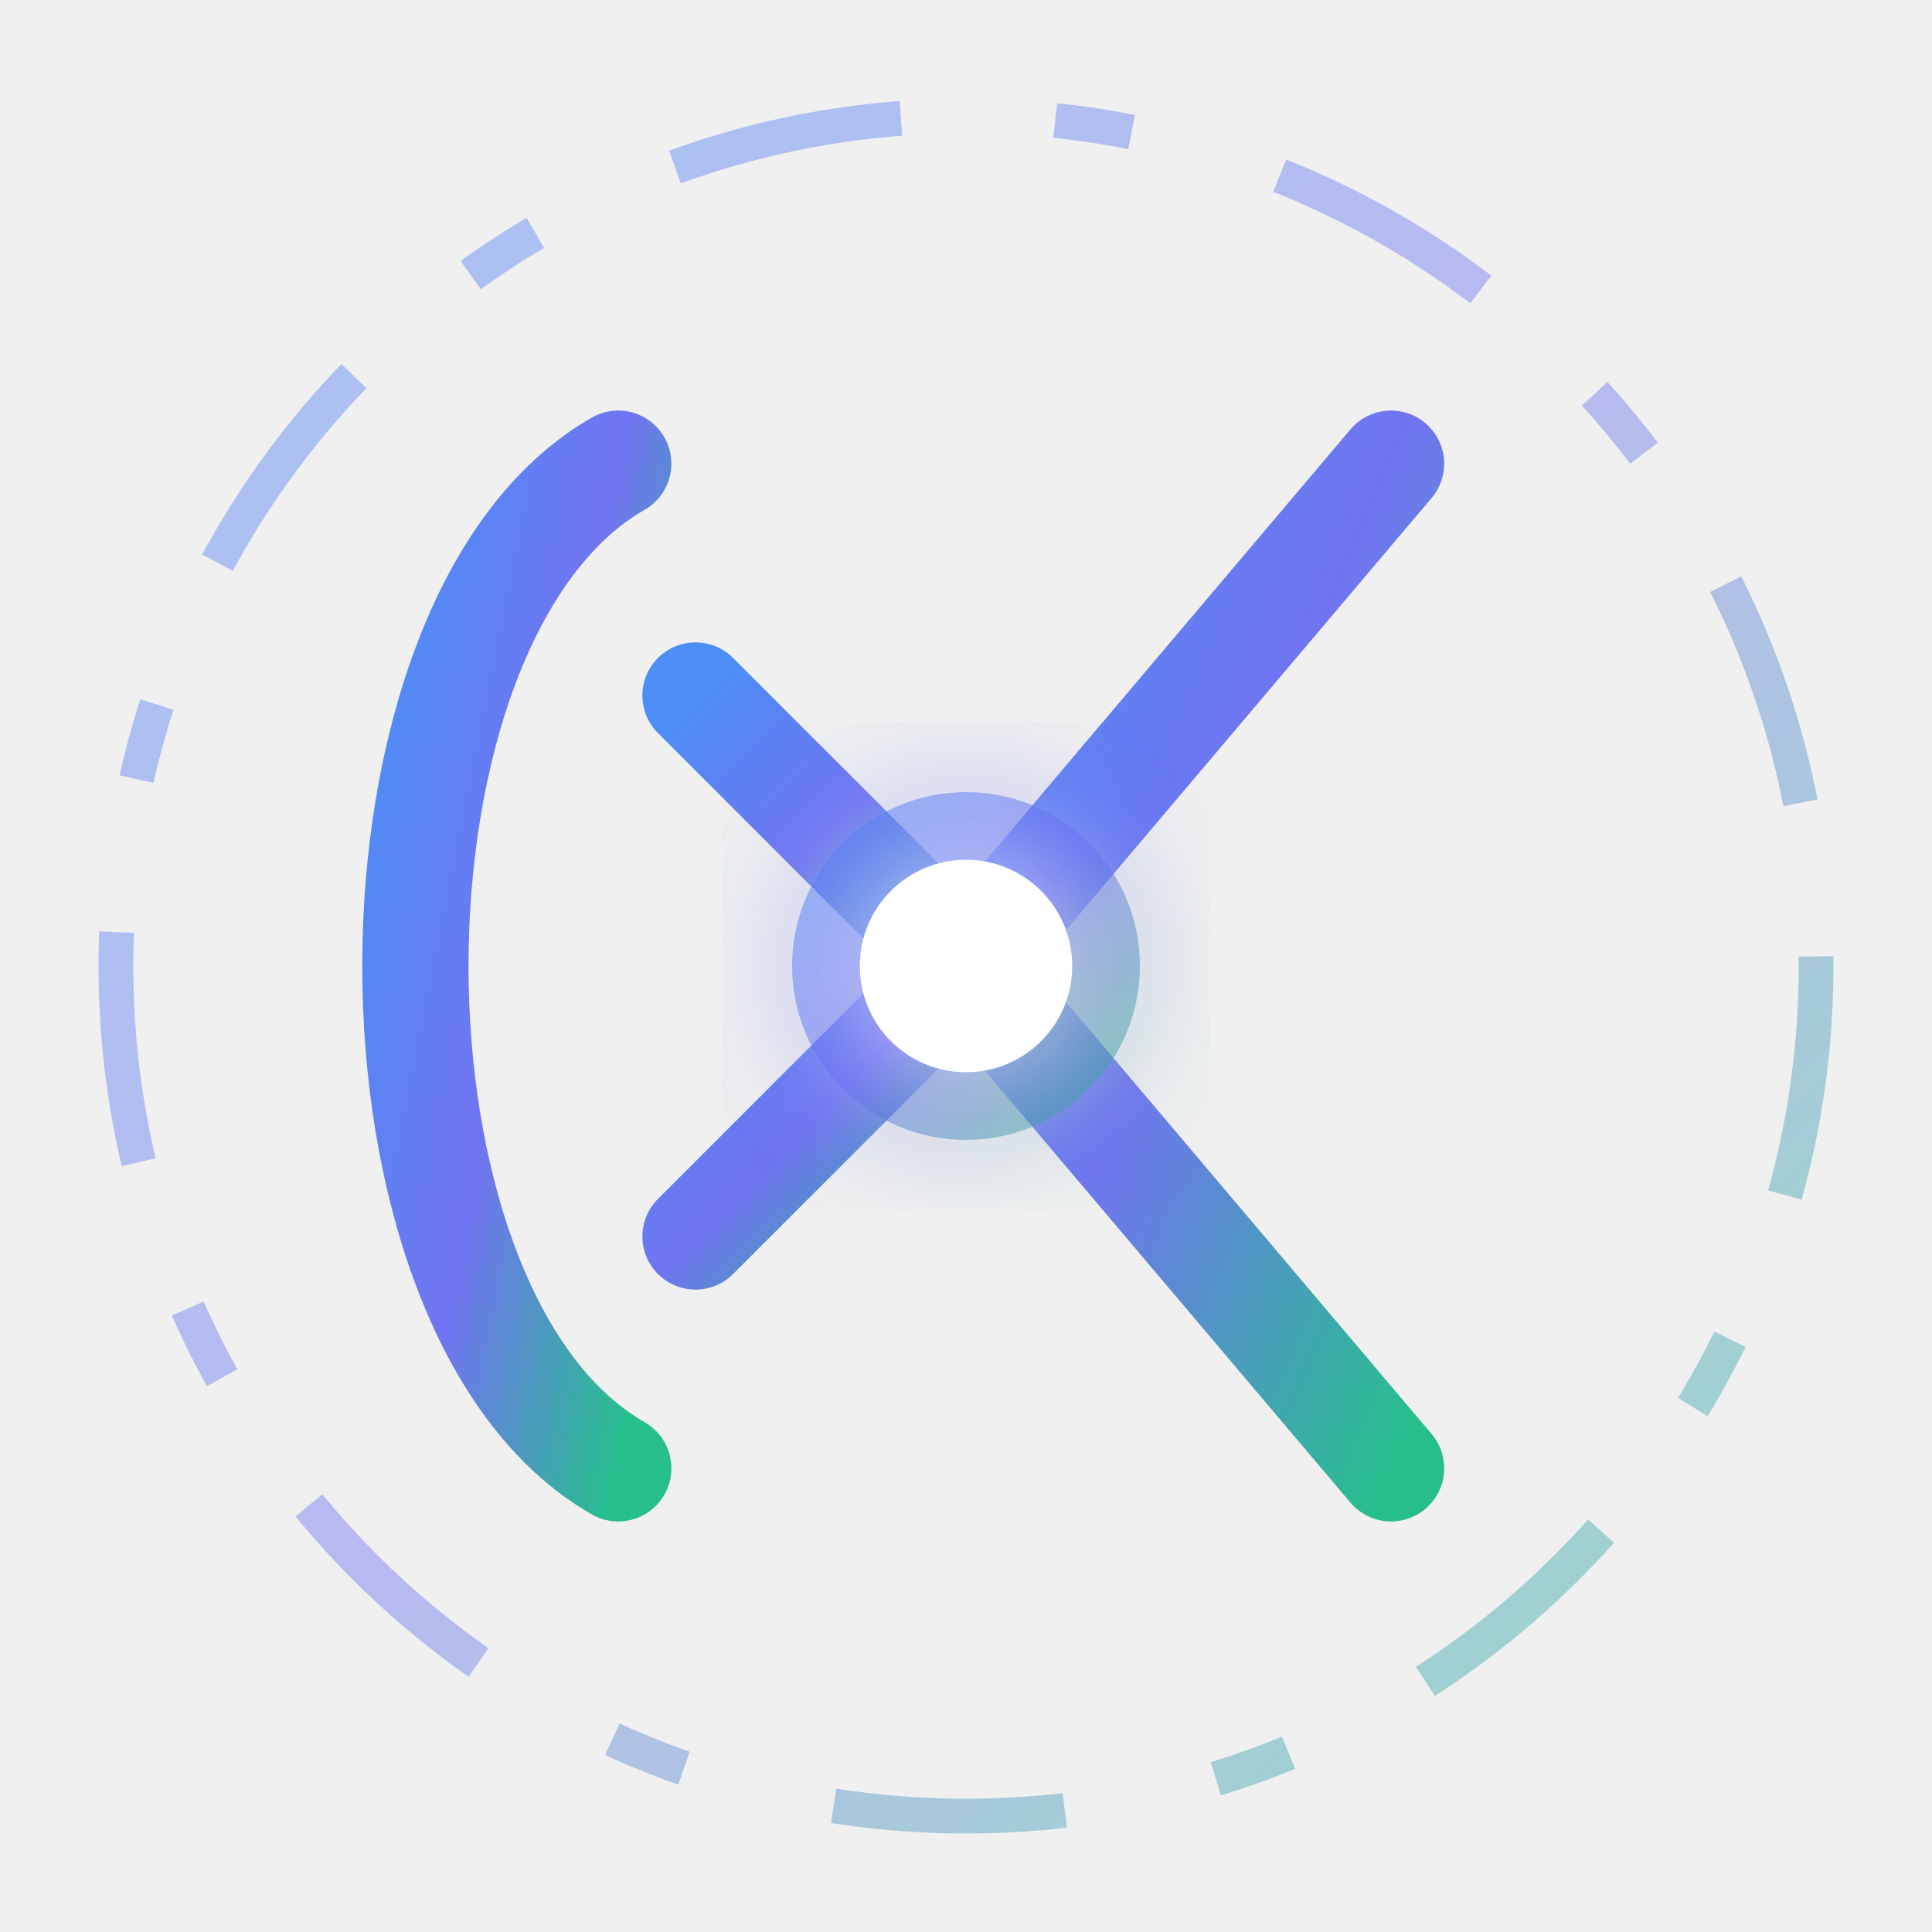
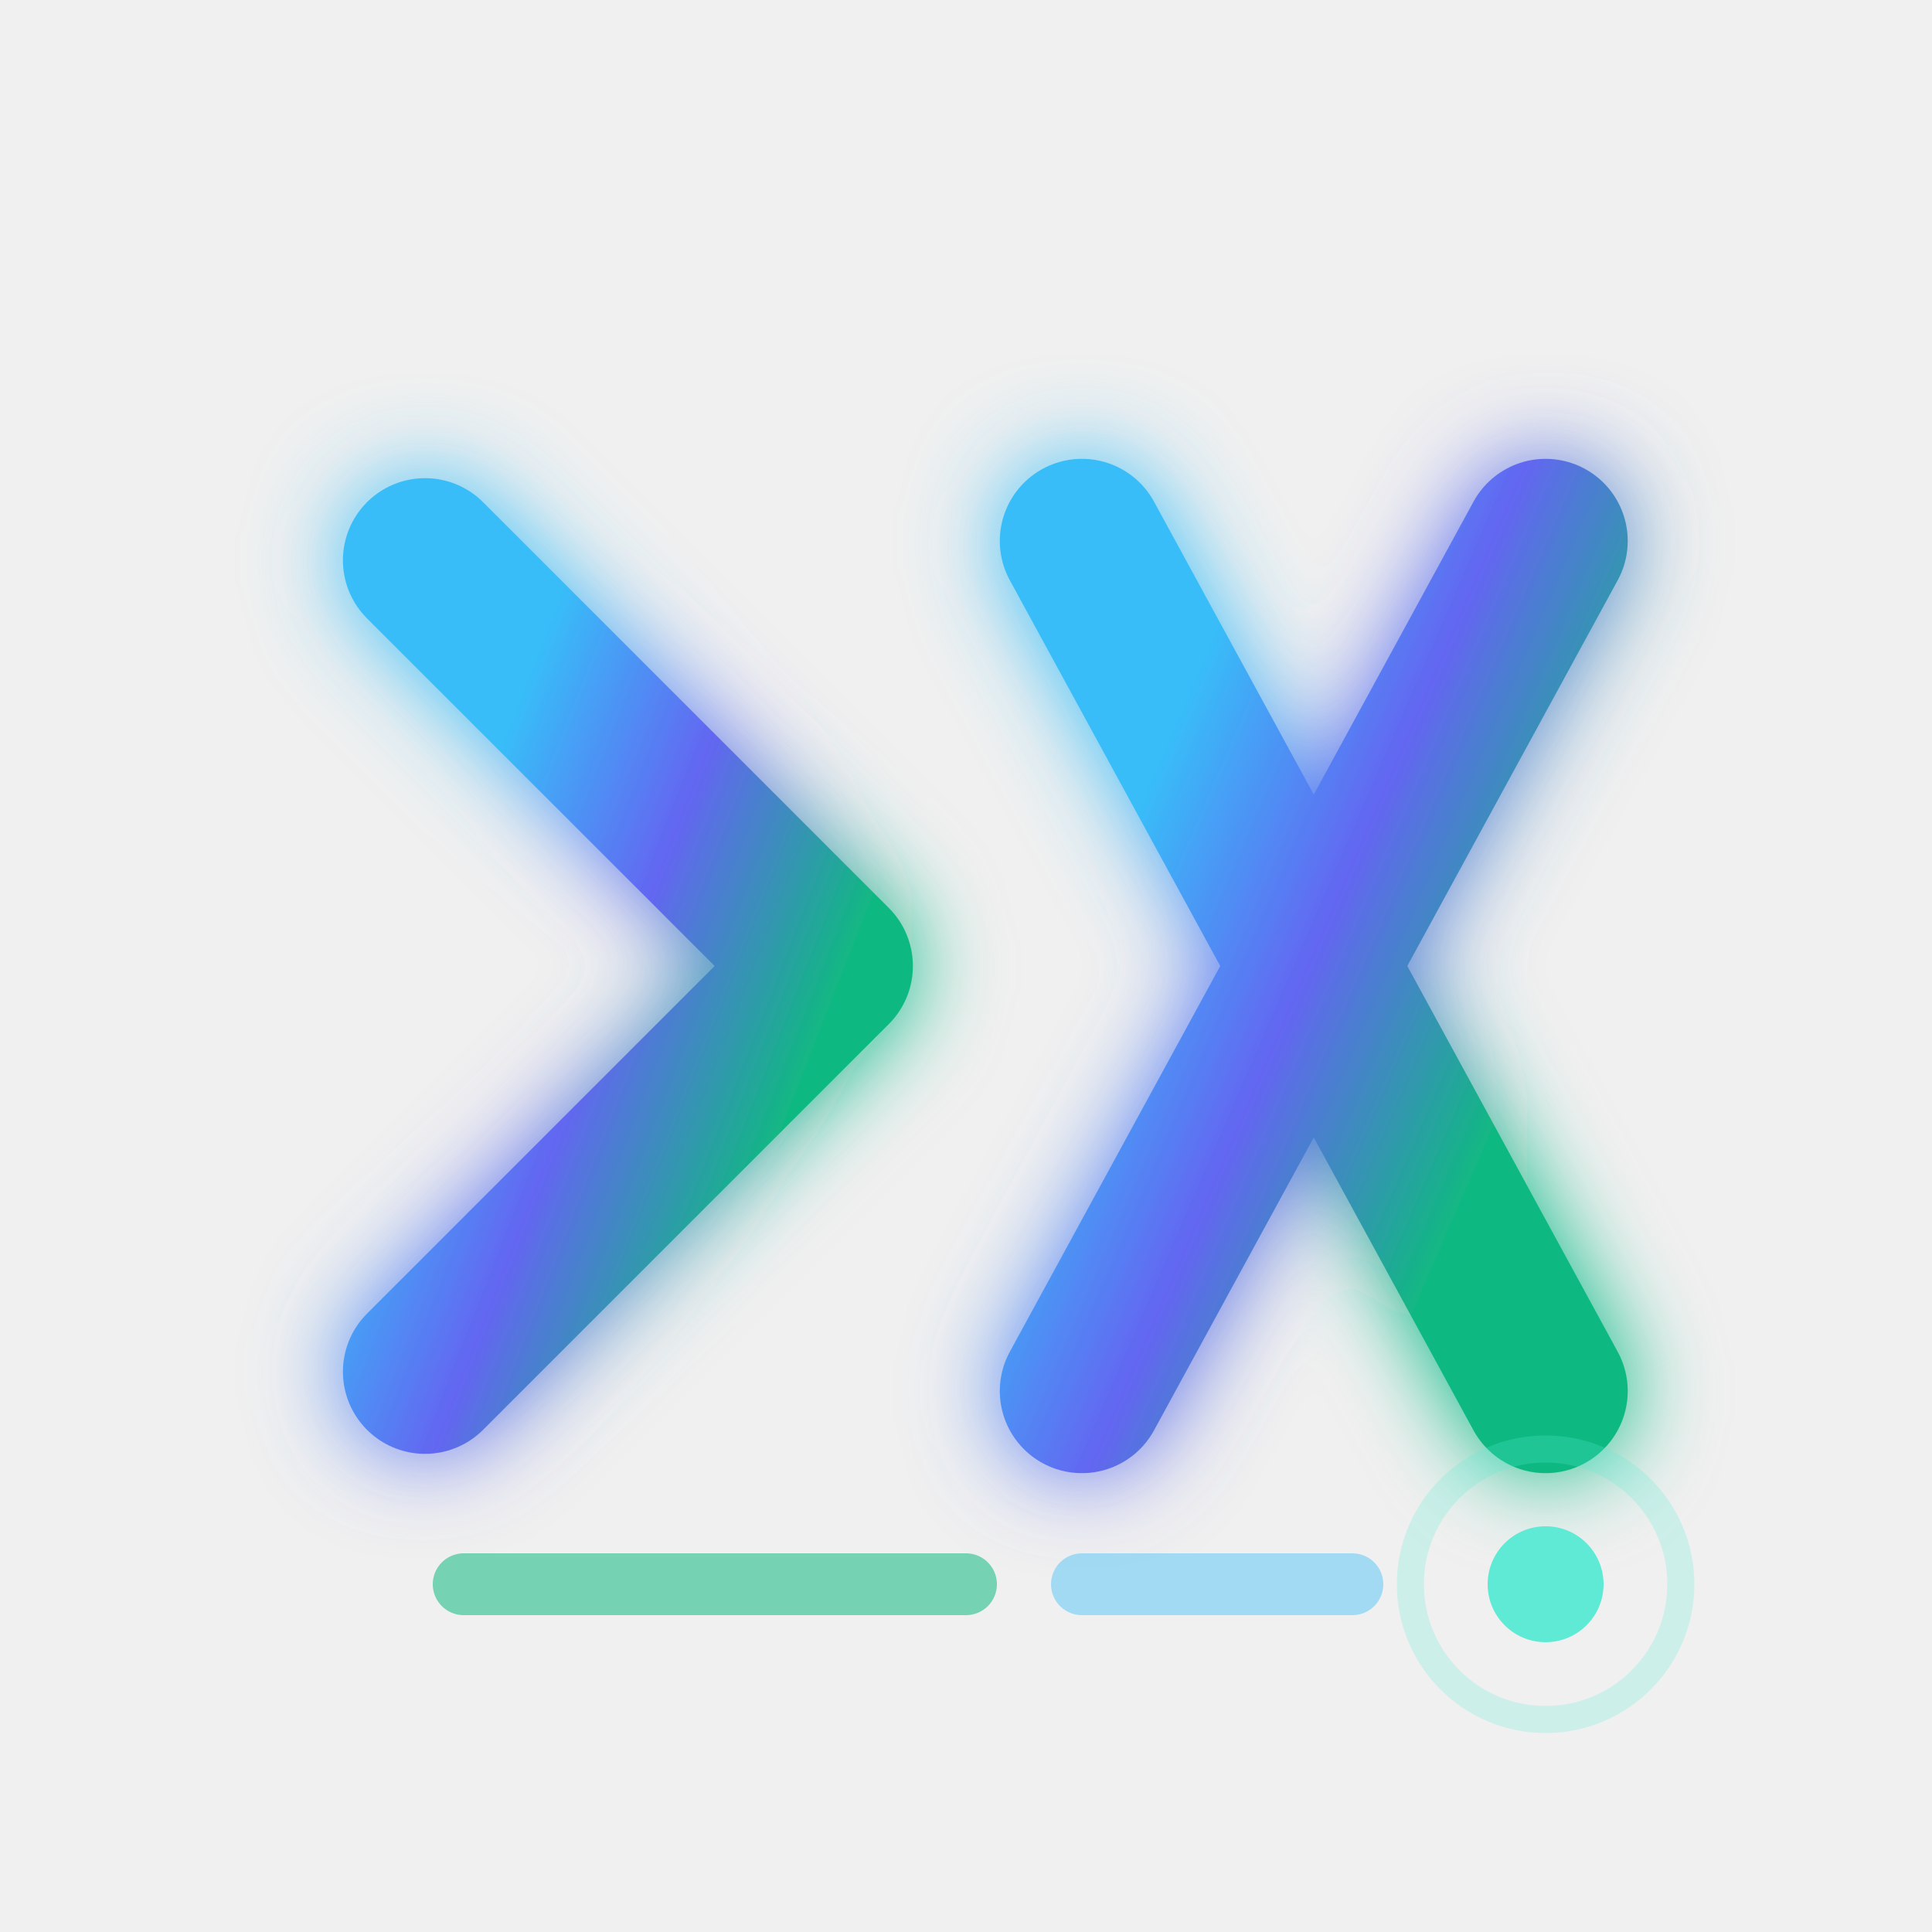
<svg xmlns="http://www.w3.org/2000/svg" viewBox="0 0 100 100" fill="none">
  <defs>
-     <linearGradient id="fav-logo-grad" x1="0%" y1="0%" x2="100%" y2="100%">
-       <stop offset="0%" stop-color="#3b82f6" />
-       <stop offset="50%" stop-color="#6366f1" />
+     <linearGradient id="fav-gateway-flow" x1="18%" y1="24%" x2="84%" y2="76%">
+       <stop offset="0%" stop-color="#38bdf8" />
+       <stop offset="48%" stop-color="#6366f1" />
      <stop offset="100%" stop-color="#10b981" />
    </linearGradient>
-     <filter id="fav-glow" x="-20%" y="-20%" width="140%" height="140%">
-       <feGaussianBlur stdDeviation="3" result="blur" />
-       <feComposite in="SourceGraphic" in2="blur" operator="over" />
+     <filter id="fav-gateway-glow" x="-30%" y="-30%" width="160%" height="160%">
+       <feGaussianBlur stdDeviation="2.4" result="blur" />
+       <feMerge>
+         <feMergeNode in="blur" />
+         <feMergeNode in="SourceGraphic" />
+       </feMerge>
    </filter>
  </defs>
-   <circle cx="50" cy="50" r="44" stroke="url(#fav-logo-grad)" stroke-width="1.8" stroke-dasharray="12 8 4 8" opacity="0.4" />
-   <path d="M 32 24 C 18 32, 18 68, 32 76" stroke="url(#fav-logo-grad)" stroke-width="5.5" stroke-linecap="round" opacity="0.9" />
-   <path d="M 72 24 L 50 50 L 72 76" stroke="url(#fav-logo-grad)" stroke-width="5.5" stroke-linecap="round" opacity="0.9" />
-   <path d="M 50 50 L 36 36" stroke="url(#fav-logo-grad)" stroke-width="5.5" stroke-linecap="round" opacity="0.9" />
-   <path d="M 50 50 L 36 64" stroke="url(#fav-logo-grad)" stroke-width="5.5" stroke-linecap="round" opacity="0.9" />
-   <g filter="url(#fav-glow)">
-     <circle cx="50" cy="50" r="9" fill="url(#fav-logo-grad)" opacity="0.5" />
-     <circle cx="50" cy="50" r="5.5" fill="#ffffff" />
+   <g filter="url(#fav-gateway-glow)" stroke="url(#fav-gateway-flow)" stroke-linecap="round" stroke-linejoin="round">
+     <path d="M 22 29 L 43 50 L 22 71" stroke-width="8.5" />
+     <path d="M 56 28 L 80 72" stroke-width="8.5" />
+     <path d="M 80 28 L 56 72" stroke-width="8.5" />
  </g>
+   <path d="M 24 82 H 50" stroke="#10b981" stroke-width="3.2" stroke-linecap="round" opacity="0.55" />
+   <path d="M 56 82 H 70" stroke="#38bdf8" stroke-width="3.2" stroke-linecap="round" opacity="0.42" />
+   <circle cx="80" cy="82" r="3" fill="#5eead4" />
+   <circle cx="80" cy="82" r="7" stroke="#5eead4" stroke-width="1.4" opacity="0.24" />
</svg>
